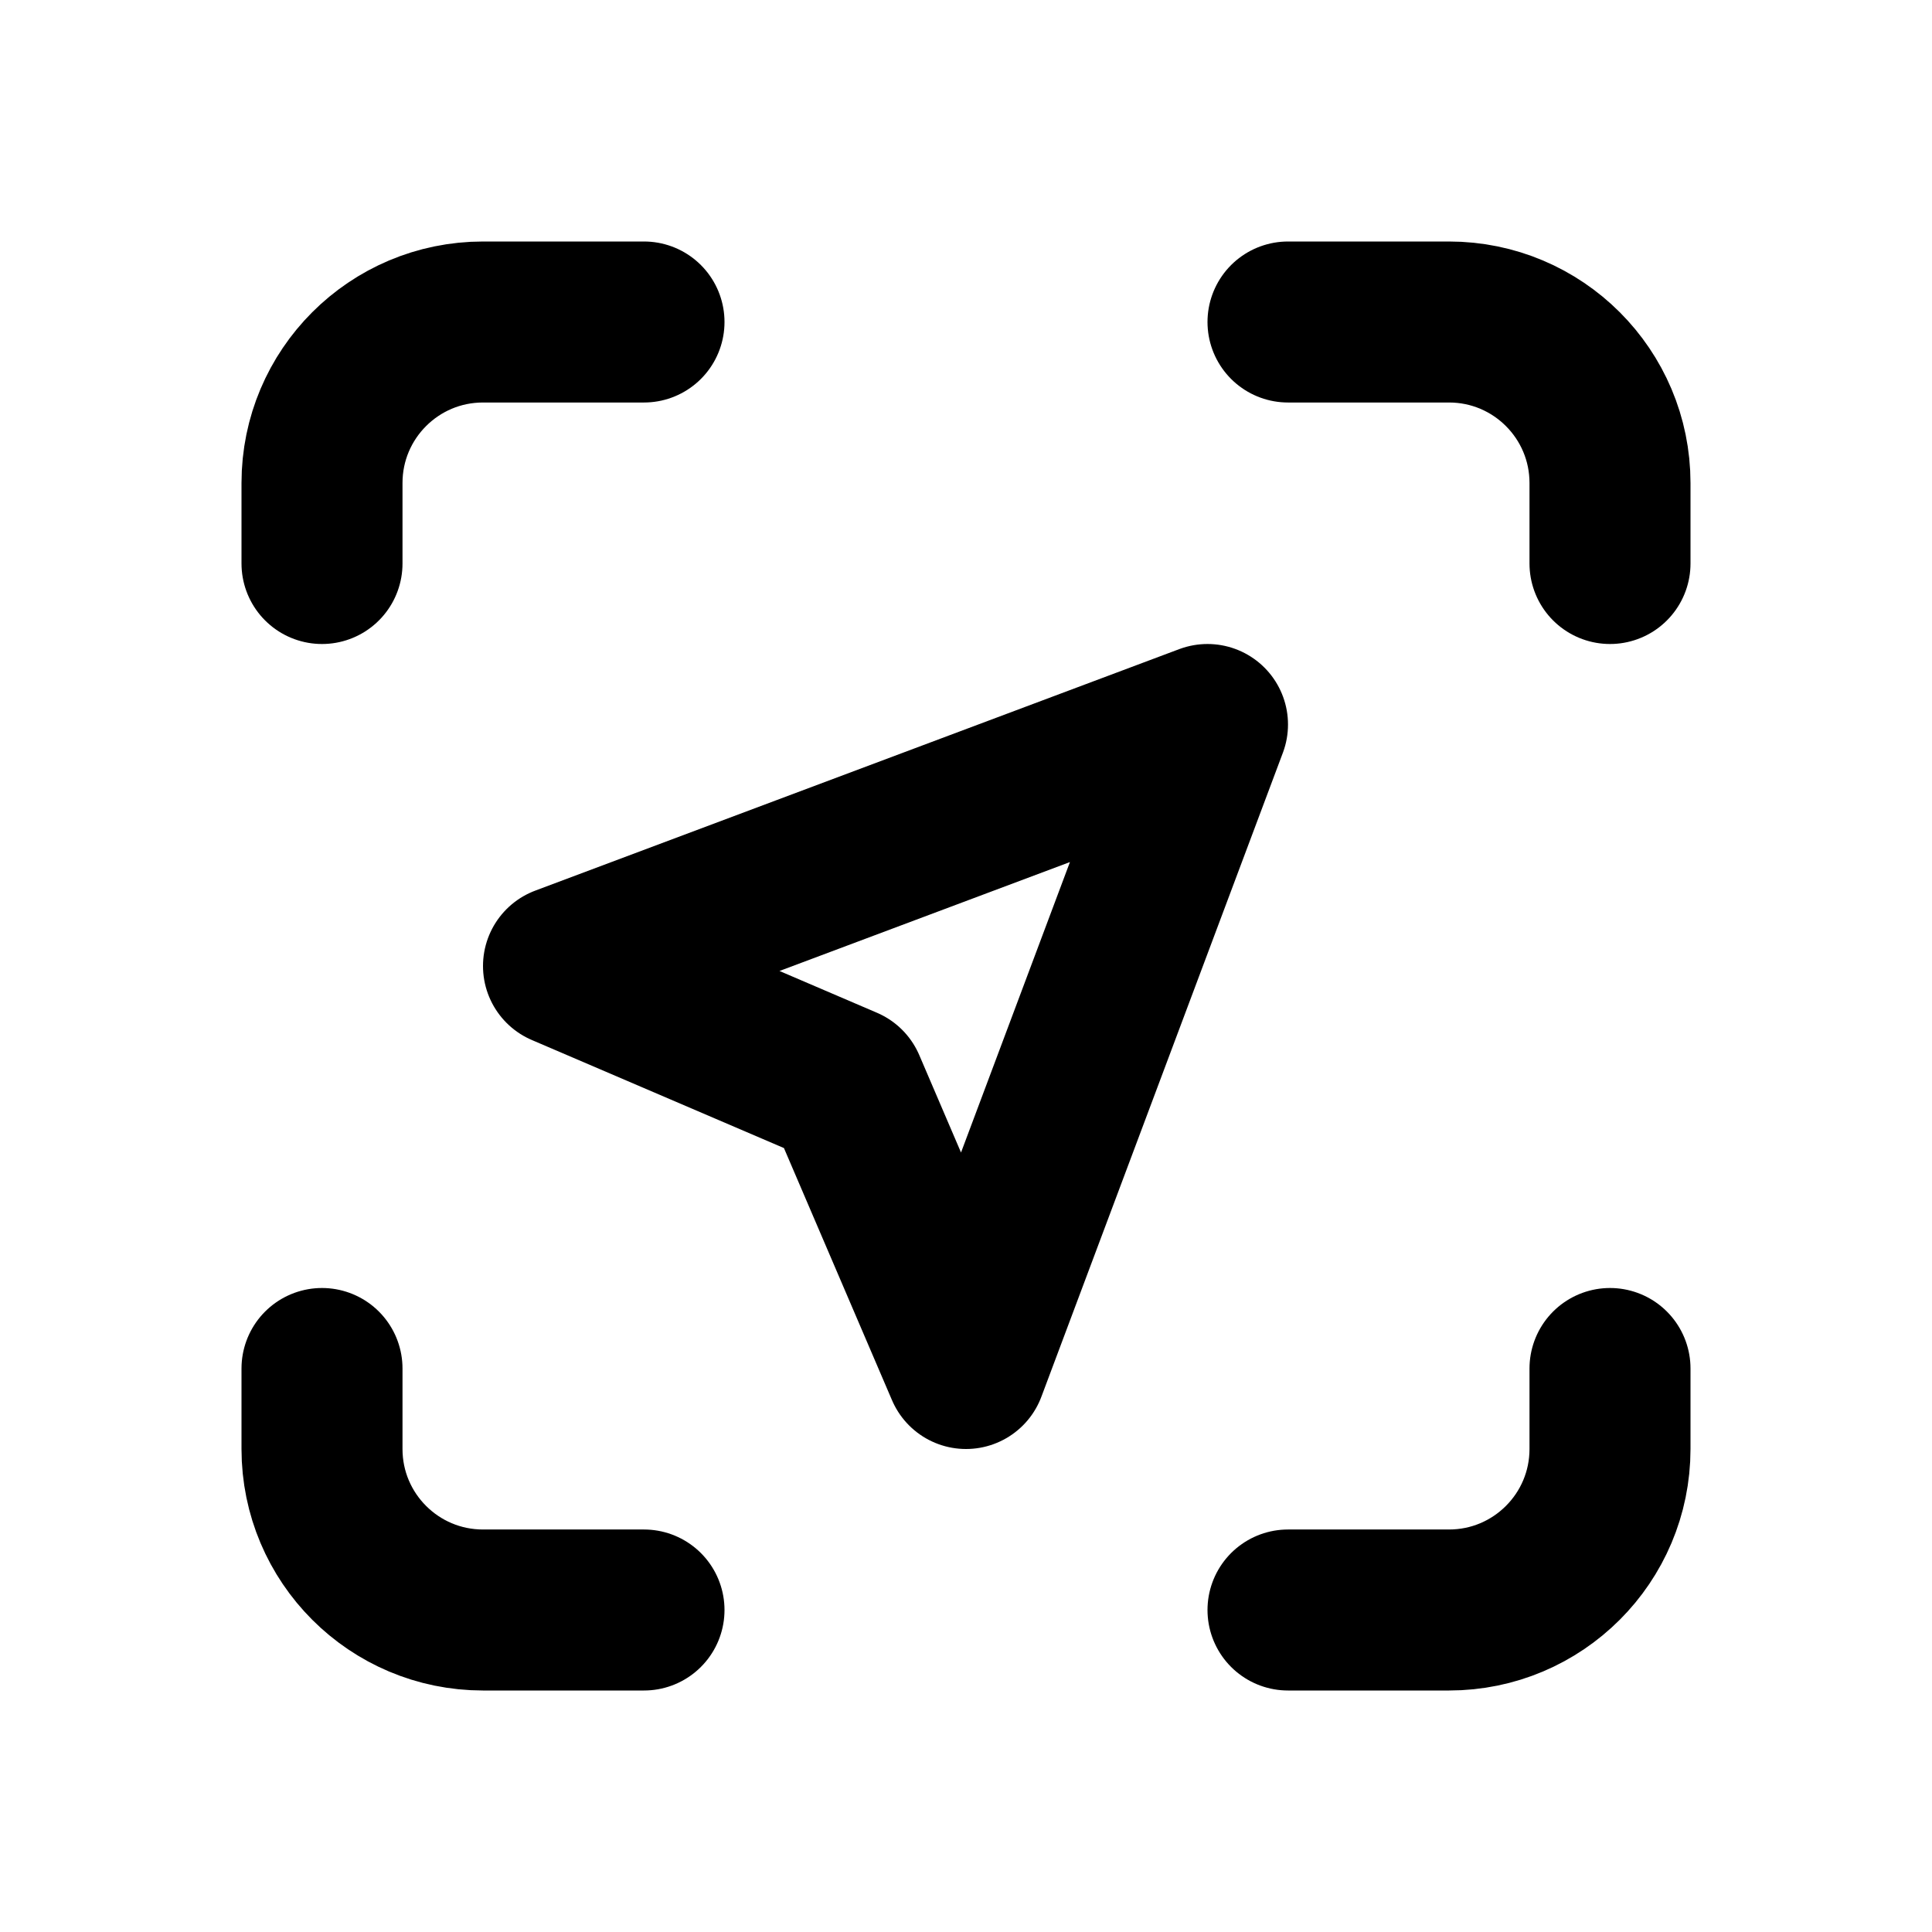
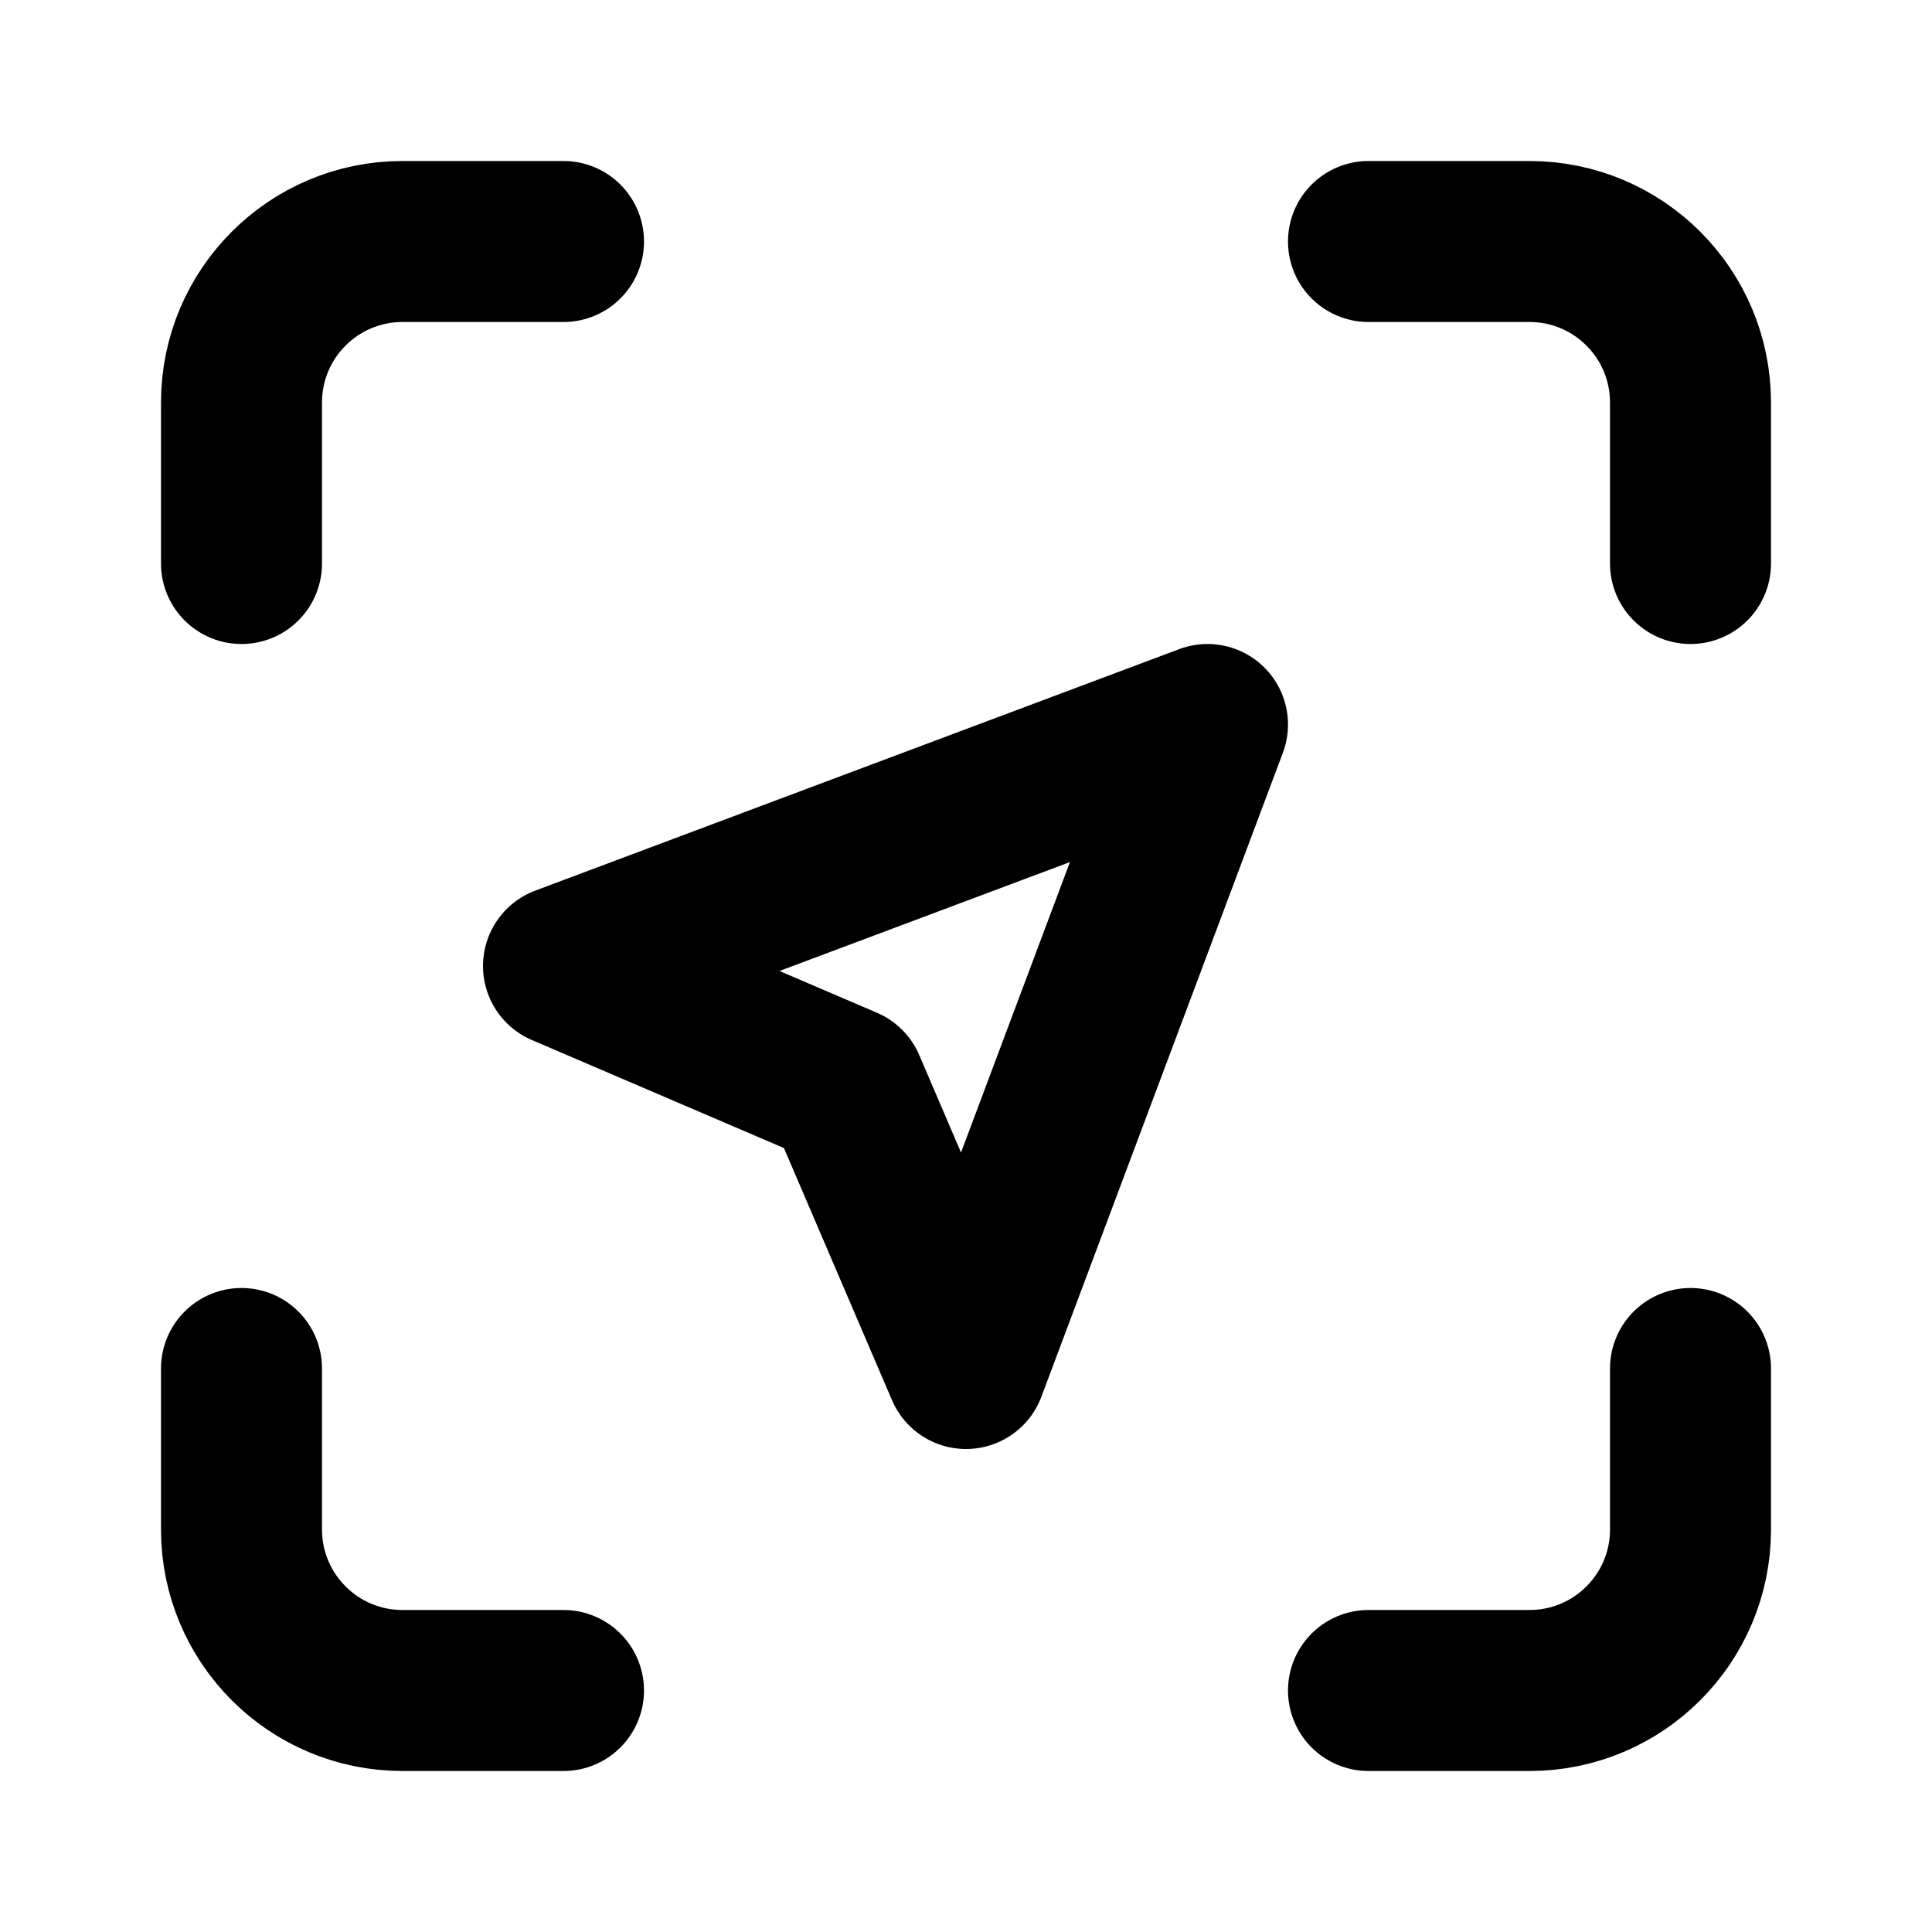
<svg xmlns="http://www.w3.org/2000/svg" width="24" height="24" viewBox="0 0 24 24" fill="none" stroke="currentColor" stroke-width="2" stroke-linecap="round" stroke-linejoin="round">
-   <path d="M4 7v-1a2 2 0 0 1 2 -2h2" />
-   <path d="M4 17v1a2 2 0 0 0 2 2h2" />
-   <path d="M16 4h2a2 2 0 0 1 2 2v1" />
-   <path d="M16 20h2a2 2 0 0 0 2 -2v-1" />
-   <path d="M12 17l3 -8l-8 3l3.5 1.5l1.5 3.5" />
+   <path d="M12 17l3 -8l-8 3l3.5 1.5z" />
+   <path d="M3 7v-2a2 2 0 0 1 2 -2h2" />
+   <path d="M3 17v2a2 2 0 0 0 2 2h2" />
+   <path d="M17 3h2a2 2 0 0 1 2 2v2" />
+   <path d="M17 21h2a2 2 0 0 0 2 -2v-2" />
</svg>
